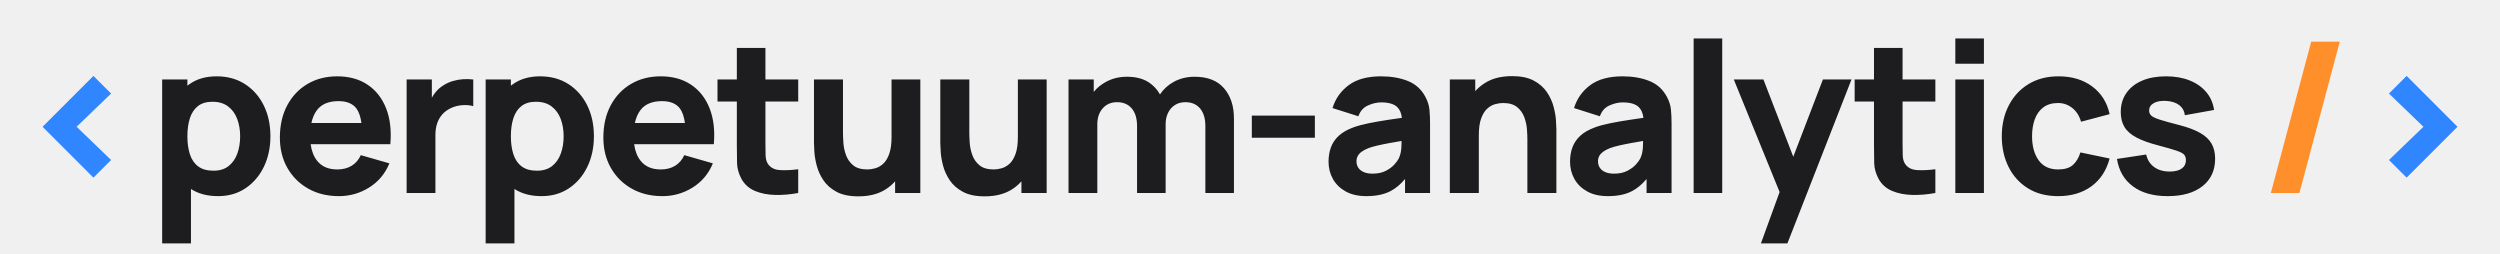
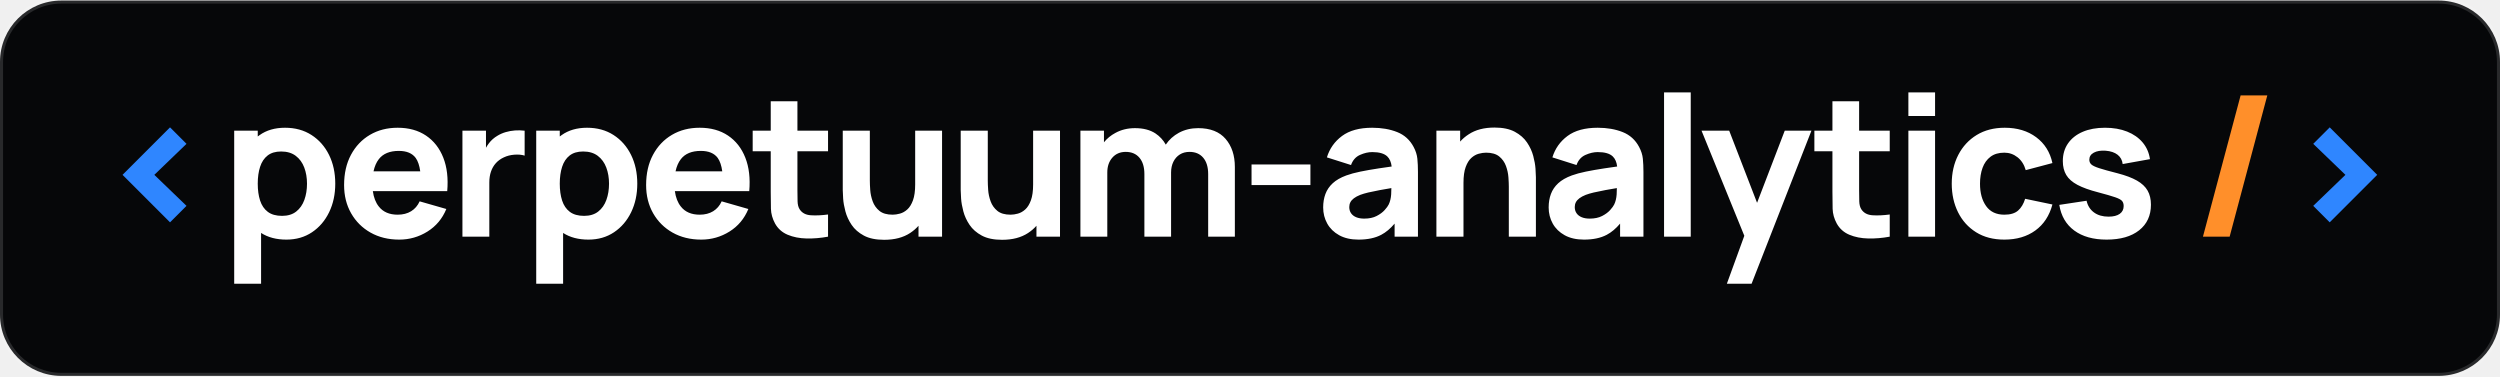
- <svg xmlns="http://www.w3.org/2000/svg" viewBox="-4.0 -58.6 761.2 77.0" width="571" height="58" role="img" aria-labelledby="t">
-   <style>.t{fill:#1d1d1f}@media (prefers-color-scheme:dark){.t{fill:#f5f5f7}}</style>
+ <svg xmlns="http://www.w3.org/2000/svg" viewBox="-31.0 -77.0 815.3 122.4" width="611" height="92" role="img" aria-labelledby="t">
+   <rect x="-31.0" y="-77.0" width="815.3" height="122.4" rx="20" fill="#060709" stroke="#ffffff" stroke-opacity="0.14" stroke-width="2" />
  <path fill="#2f86ff" d="M24.448 -4.672 8.96 -20.16 24.448 -35.648 29.824 -30.272 19.328 -20.16 29.824 -10.048ZM728.768 -4.672 723.392 -10.048 733.888 -20.16 723.392 -30.272 728.768 -35.648 744.256 -20.16Z" />
-   <path class="t" d="M62.4 0.96Q57.504 0.96 54.144 -1.216V15.36H45.376V-34.56H53.056V-32.672Q53.344 -32.896 53.664 -33.12Q57.024 -35.52 61.952 -35.52Q66.912 -35.52 70.592 -33.152Q74.272 -30.784 76.304 -26.672Q78.336 -22.56 78.336 -17.28Q78.336 -12.096 76.336 -7.968Q74.336 -3.84 70.752 -1.44Q67.168 0.96 62.4 0.96ZM60.992 -6.784Q63.808 -6.784 65.6 -8.192Q67.392 -9.6 68.256 -11.984Q69.12 -14.368 69.12 -17.28Q69.12 -20.16 68.224 -22.544Q67.328 -24.928 65.456 -26.352Q63.584 -27.776 60.672 -27.776Q57.952 -27.776 56.272 -26.464Q54.592 -25.152 53.824 -22.784Q53.056 -20.416 53.056 -17.28Q53.056 -14.144 53.824 -11.776Q54.592 -9.408 56.336 -8.096Q58.08 -6.784 60.992 -6.784ZM99.2 0.96Q93.888 0.96 89.84 -1.328Q85.792 -3.616 83.504 -7.632Q81.216 -11.648 81.216 -16.832Q81.216 -22.496 83.456 -26.688Q85.696 -30.88 89.632 -33.2Q93.568 -35.52 98.688 -35.52Q104.128 -35.52 107.936 -32.96Q111.744 -30.4 113.568 -25.76Q115.392 -21.12 114.848 -14.848H90.592Q91.008 -11.744 92.544 -9.824Q94.624 -7.168 98.688 -7.168Q101.248 -7.168 103.072 -8.288Q104.896 -9.408 105.856 -11.52L114.56 -9.024Q112.608 -4.288 108.4 -1.664Q104.192 0.96 99.2 0.96ZM106.048 -21.312Q105.664 -24.128 104.576 -25.664Q102.88 -27.968 99.072 -27.968Q94.624 -27.968 92.544 -25.28Q91.328 -23.712 90.816 -21.312ZM119.808 0.0V-34.56H127.488V-28.992Q127.904 -29.76 128.448 -30.464Q129.568 -31.936 131.2 -32.896Q132.448 -33.664 133.92 -34.096Q135.392 -34.528 136.96 -34.64Q138.528 -34.752 140.096 -34.56V-26.432Q138.656 -26.88 136.752 -26.736Q134.848 -26.592 133.312 -25.856Q131.776 -25.152 130.72 -23.984Q129.664 -22.816 129.12 -21.232Q128.576 -19.648 128.576 -17.664V0.0ZM160.896 0.96Q156 0.96 152.64 -1.216V15.36H143.872V-34.56H151.552V-32.672Q151.84 -32.896 152.16 -33.12Q155.52 -35.52 160.448 -35.52Q165.408 -35.52 169.088 -33.152Q172.768 -30.784 174.8 -26.672Q176.832 -22.56 176.832 -17.28Q176.832 -12.096 174.832 -7.968Q172.832 -3.84 169.248 -1.44Q165.664 0.96 160.896 0.96ZM159.488 -6.784Q162.304 -6.784 164.096 -8.192Q165.888 -9.6 166.752 -11.984Q167.616 -14.368 167.616 -17.28Q167.616 -20.16 166.72 -22.544Q165.824 -24.928 163.952 -26.352Q162.08 -27.776 159.168 -27.776Q156.448 -27.776 154.768 -26.464Q153.088 -25.152 152.32 -22.784Q151.552 -20.416 151.552 -17.28Q151.552 -14.144 152.32 -11.776Q153.088 -9.408 154.832 -8.096Q156.576 -6.784 159.488 -6.784ZM197.696 0.96Q192.384 0.96 188.336 -1.328Q184.288 -3.616 182.0 -7.632Q179.712 -11.648 179.712 -16.832Q179.712 -22.496 181.952 -26.688Q184.192 -30.88 188.128 -33.2Q192.064 -35.52 197.184 -35.52Q202.624 -35.52 206.432 -32.96Q210.24 -30.4 212.064 -25.76Q213.888 -21.12 213.344 -14.848H189.088Q189.504 -11.744 191.04 -9.824Q193.12 -7.168 197.184 -7.168Q199.744 -7.168 201.568 -8.288Q203.392 -9.408 204.352 -11.52L213.056 -9.024Q211.104 -4.288 206.896 -1.664Q202.688 0.96 197.696 0.96ZM204.544 -21.312Q204.16 -24.128 203.072 -25.664Q201.376 -27.968 197.568 -27.968Q193.12 -27.968 191.04 -25.28Q189.824 -23.712 189.312 -21.312ZM239.04 0.0Q235.456 0.672 232.016 0.592Q228.576 0.512 225.872 -0.624Q223.168 -1.76 221.76 -4.288Q220.48 -6.656 220.416 -9.104Q220.352 -11.552 220.352 -14.656V-27.84H214.464V-34.56H220.352V-44.16H229.056V-34.56H239.04V-27.84H229.056V-15.168Q229.056 -13.152 229.104 -11.536Q229.152 -9.92 229.76 -8.96Q230.912 -7.136 233.44 -6.976Q235.968 -6.816 239.04 -7.232ZM257.344 1.024Q253.28 1.024 250.72 -0.352Q248.16 -1.728 246.736 -3.84Q245.312 -5.952 244.704 -8.24Q244.096 -10.528 243.968 -12.416Q243.84 -14.304 243.84 -15.168V-34.56H252.672V-18.24Q252.672 -17.056 252.8 -15.216Q252.928 -13.376 253.6 -11.52Q254.272 -9.664 255.792 -8.416Q257.312 -7.168 260.096 -7.168Q261.216 -7.168 262.496 -7.52Q263.776 -7.872 264.896 -8.88Q266.016 -9.888 266.736 -11.856Q267.456 -13.824 267.456 -17.024V-34.56H276.224V0.0H268.544V-3.552Q267.36 -2.208 265.792 -1.184Q262.432 1.024 257.344 1.024ZM295.808 1.024Q291.744 1.024 289.184 -0.352Q286.624 -1.728 285.2 -3.84Q283.776 -5.952 283.168 -8.24Q282.56 -10.528 282.432 -12.416Q282.304 -14.304 282.304 -15.168V-34.56H291.136V-18.24Q291.136 -17.056 291.264 -15.216Q291.392 -13.376 292.064 -11.52Q292.736 -9.664 294.256 -8.416Q295.776 -7.168 298.56 -7.168Q299.68 -7.168 300.96 -7.52Q302.24 -7.872 303.36 -8.88Q304.48 -9.888 305.2 -11.856Q305.92 -13.824 305.92 -17.024V-34.56H314.688V0.0H307.008V-3.552Q305.824 -2.208 304.256 -1.184Q300.896 1.024 295.808 1.024ZM363.008 0.0V-20.416Q363.008 -23.84 361.392 -25.744Q359.776 -27.648 356.928 -27.648Q355.104 -27.648 353.76 -26.8Q352.416 -25.952 351.664 -24.432Q350.912 -22.912 350.912 -20.928V0.0H342.208V-20.416Q342.208 -23.84 340.592 -25.744Q338.976 -27.648 336.128 -27.648Q333.408 -27.648 331.76 -25.776Q330.112 -23.904 330.112 -20.928V0.0H321.344V-34.56H329.024V-30.784Q330.528 -32.64 332.736 -33.824Q335.584 -35.392 339.136 -35.392Q343.2 -35.392 345.824 -33.664Q347.968 -32.224 349.184 -30.016Q350.816 -32.448 353.472 -33.888Q356.288 -35.392 359.744 -35.392Q365.664 -35.392 368.688 -31.888Q371.712 -28.384 371.712 -22.72V0.0ZM377.152 -16.832V-23.552H396.352V-16.832ZM412.032 0.96Q408.32 0.96 405.744 -0.464Q403.168 -1.888 401.84 -4.272Q400.512 -6.656 400.512 -9.536Q400.512 -11.936 401.248 -13.92Q401.984 -15.904 403.632 -17.424Q405.28 -18.944 408.064 -19.968Q409.984 -20.672 412.64 -21.216Q415.296 -21.76 418.656 -22.272Q420.64 -22.56 422.848 -22.88Q422.592 -25.024 421.44 -26.144Q419.968 -27.584 416.512 -27.584Q414.592 -27.584 412.512 -26.656Q410.432 -25.728 409.6 -23.36L401.728 -25.856Q403.04 -30.144 406.656 -32.832Q410.272 -35.52 416.512 -35.52Q421.088 -35.52 424.64 -34.112Q428.192 -32.704 430.016 -29.248Q431.04 -27.328 431.232 -25.408Q431.424 -23.488 431.424 -21.12V0.0H423.808V-4.256Q421.76 -1.824 419.456 -0.608Q416.512 0.96 412.032 0.96ZM413.888 -5.888Q416.288 -5.888 417.936 -6.736Q419.584 -7.584 420.56 -8.672Q421.536 -9.76 421.888 -10.496Q422.56 -11.904 422.688 -13.792Q422.752 -14.912 422.752 -15.84Q420.608 -15.456 419.072 -15.2Q416.672 -14.752 415.2 -14.4Q413.728 -14.048 412.608 -13.632Q411.328 -13.12 410.544 -12.528Q409.76 -11.936 409.392 -11.232Q409.024 -10.528 409.024 -9.664Q409.024 -8.48 409.616 -7.632Q410.208 -6.784 411.296 -6.336Q412.384 -5.888 413.888 -5.888ZM461.056 0.0V-16.32Q461.056 -17.504 460.928 -19.344Q460.8 -21.184 460.128 -23.04Q459.456 -24.896 457.936 -26.144Q456.416 -27.392 453.632 -27.392Q452.512 -27.392 451.232 -27.04Q449.952 -26.688 448.832 -25.68Q447.712 -24.672 446.992 -22.72Q446.272 -20.768 446.272 -17.536V0.0H437.44V-34.56H445.184V-31.008Q446.368 -32.352 447.968 -33.376Q451.296 -35.584 456.384 -35.584Q460.448 -35.584 463.008 -34.208Q465.568 -32.832 466.992 -30.72Q468.416 -28.608 469.024 -26.32Q469.632 -24.032 469.76 -22.144Q469.888 -20.256 469.888 -19.392V0.0ZM485.568 0.96Q481.856 0.96 479.28 -0.464Q476.704 -1.888 475.376 -4.272Q474.048 -6.656 474.048 -9.536Q474.048 -11.936 474.784 -13.92Q475.52 -15.904 477.168 -17.424Q478.816 -18.944 481.6 -19.968Q483.52 -20.672 486.176 -21.216Q488.832 -21.76 492.192 -22.272Q494.176 -22.56 496.384 -22.88Q496.128 -25.024 494.976 -26.144Q493.504 -27.584 490.048 -27.584Q488.128 -27.584 486.048 -26.656Q483.968 -25.728 483.136 -23.36L475.264 -25.856Q476.576 -30.144 480.192 -32.832Q483.808 -35.52 490.048 -35.52Q494.624 -35.52 498.176 -34.112Q501.728 -32.704 503.552 -29.248Q504.576 -27.328 504.768 -25.408Q504.96 -23.488 504.96 -21.12V0.0H497.344V-4.256Q495.296 -1.824 492.992 -0.608Q490.048 0.96 485.568 0.96ZM487.424 -5.888Q489.824 -5.888 491.472 -6.736Q493.12 -7.584 494.096 -8.672Q495.072 -9.76 495.424 -10.496Q496.096 -11.904 496.224 -13.792Q496.288 -14.912 496.288 -15.84Q494.144 -15.456 492.608 -15.2Q490.208 -14.752 488.736 -14.4Q487.264 -14.048 486.144 -13.632Q484.864 -13.12 484.08 -12.528Q483.296 -11.936 482.928 -11.232Q482.56 -10.528 482.56 -9.664Q482.56 -8.48 483.152 -7.632Q483.744 -6.784 484.832 -6.336Q485.92 -5.888 487.424 -5.888ZM511.68 0.0V-47.04H520.384V0.0ZM532.16 15.36 537.856 -0.288 523.904 -34.56H532.928L542.016 -11.04L551.04 -34.56H559.744L540.224 15.36ZM585.28 0.0Q581.696 0.672 578.256 0.592Q574.816 0.512 572.112 -0.624Q569.408 -1.76 568.0 -4.288Q566.72 -6.656 566.656 -9.104Q566.592 -11.552 566.592 -14.656V-27.84H560.704V-34.56H566.592V-44.16H575.296V-34.56H585.28V-27.84H575.296V-15.168Q575.296 -13.152 575.344 -11.536Q575.392 -9.92 576.0 -8.96Q577.152 -7.136 579.68 -6.976Q582.208 -6.816 585.28 -7.232ZM591.36 -39.36V-47.04H600.064V-39.36ZM591.36 0.0V-34.56H600.064V0.0ZM622.656 0.96Q617.28 0.96 613.44 -1.44Q609.6 -3.84 607.552 -7.968Q605.504 -12.096 605.504 -17.28Q605.504 -22.528 607.632 -26.656Q609.76 -30.784 613.632 -33.152Q617.504 -35.52 622.784 -35.52Q628.896 -35.52 633.04 -32.432Q637.184 -29.344 638.336 -24.0L629.632 -21.696Q628.864 -24.384 626.96 -25.888Q625.056 -27.392 622.656 -27.392Q619.904 -27.392 618.144 -26.064Q616.384 -24.736 615.552 -22.448Q614.72 -20.16 614.72 -17.28Q614.72 -12.768 616.72 -9.968Q618.72 -7.168 622.656 -7.168Q625.6 -7.168 627.136 -8.512Q628.672 -9.856 629.44 -12.352L638.336 -10.496Q636.864 -4.992 632.768 -2.016Q628.672 0.96 622.656 0.96ZM656.0 0.96Q649.472 0.96 645.456 -2.0Q641.44 -4.96 640.576 -10.368L649.472 -11.712Q650.016 -9.28 651.888 -7.904Q653.76 -6.528 656.64 -6.528Q659.008 -6.528 660.288 -7.44Q661.568 -8.352 661.568 -9.984Q661.568 -11.008 661.056 -11.632Q660.544 -12.256 658.768 -12.864Q656.992 -13.472 653.248 -14.464Q649.024 -15.552 646.496 -16.896Q643.968 -18.24 642.848 -20.112Q641.728 -21.984 641.728 -24.64Q641.728 -27.968 643.424 -30.416Q645.12 -32.864 648.208 -34.192Q651.296 -35.52 655.488 -35.52Q659.552 -35.52 662.688 -34.272Q665.824 -33.024 667.76 -30.72Q669.696 -28.416 670.144 -25.28L661.248 -23.68Q661.024 -25.6 659.584 -26.72Q658.144 -27.84 655.68 -28.032Q653.28 -28.192 651.824 -27.392Q650.368 -26.592 650.368 -25.088Q650.368 -24.192 650.992 -23.584Q651.616 -22.976 653.584 -22.336Q655.552 -21.696 659.584 -20.672Q663.52 -19.648 665.904 -18.288Q668.288 -16.928 669.376 -15.024Q670.464 -13.12 670.464 -10.432Q670.464 -5.12 666.624 -2.08Q662.784 0.96 656.0 0.96Z" />
+   <path fill="#ffffff" d="M62.4 0.96Q57.504 0.96 54.144 -1.216V15.36H45.376V-34.56H53.056V-32.672Q53.344 -32.896 53.664 -33.12Q57.024 -35.52 61.952 -35.52Q66.912 -35.52 70.592 -33.152Q74.272 -30.784 76.304 -26.672Q78.336 -22.56 78.336 -17.28Q78.336 -12.096 76.336 -7.968Q74.336 -3.84 70.752 -1.44Q67.168 0.96 62.4 0.96ZM60.992 -6.784Q63.808 -6.784 65.6 -8.192Q67.392 -9.6 68.256 -11.984Q69.12 -14.368 69.12 -17.28Q69.12 -20.16 68.224 -22.544Q67.328 -24.928 65.456 -26.352Q63.584 -27.776 60.672 -27.776Q57.952 -27.776 56.272 -26.464Q54.592 -25.152 53.824 -22.784Q53.056 -20.416 53.056 -17.28Q53.056 -14.144 53.824 -11.776Q54.592 -9.408 56.336 -8.096Q58.08 -6.784 60.992 -6.784ZM99.2 0.96Q93.888 0.96 89.84 -1.328Q85.792 -3.616 83.504 -7.632Q81.216 -11.648 81.216 -16.832Q81.216 -22.496 83.456 -26.688Q85.696 -30.88 89.632 -33.2Q93.568 -35.52 98.688 -35.52Q104.128 -35.52 107.936 -32.96Q111.744 -30.4 113.568 -25.76Q115.392 -21.12 114.848 -14.848H90.592Q91.008 -11.744 92.544 -9.824Q94.624 -7.168 98.688 -7.168Q101.248 -7.168 103.072 -8.288Q104.896 -9.408 105.856 -11.52L114.56 -9.024Q112.608 -4.288 108.4 -1.664Q104.192 0.96 99.2 0.96ZM106.048 -21.312Q105.664 -24.128 104.576 -25.664Q102.88 -27.968 99.072 -27.968Q94.624 -27.968 92.544 -25.28Q91.328 -23.712 90.816 -21.312ZM119.808 0.0V-34.56H127.488V-28.992Q127.904 -29.76 128.448 -30.464Q129.568 -31.936 131.2 -32.896Q132.448 -33.664 133.92 -34.096Q135.392 -34.528 136.96 -34.64Q138.528 -34.752 140.096 -34.56V-26.432Q138.656 -26.88 136.752 -26.736Q134.848 -26.592 133.312 -25.856Q131.776 -25.152 130.72 -23.984Q129.664 -22.816 129.12 -21.232Q128.576 -19.648 128.576 -17.664V0.0ZM160.896 0.96Q156 0.96 152.64 -1.216V15.36H143.872V-34.56H151.552V-32.672Q151.84 -32.896 152.16 -33.12Q155.52 -35.52 160.448 -35.52Q165.408 -35.52 169.088 -33.152Q172.768 -30.784 174.8 -26.672Q176.832 -22.56 176.832 -17.28Q176.832 -12.096 174.832 -7.968Q172.832 -3.84 169.248 -1.44Q165.664 0.96 160.896 0.96ZM159.488 -6.784Q162.304 -6.784 164.096 -8.192Q165.888 -9.6 166.752 -11.984Q167.616 -14.368 167.616 -17.28Q167.616 -20.16 166.72 -22.544Q165.824 -24.928 163.952 -26.352Q162.08 -27.776 159.168 -27.776Q156.448 -27.776 154.768 -26.464Q153.088 -25.152 152.32 -22.784Q151.552 -20.416 151.552 -17.28Q151.552 -14.144 152.32 -11.776Q153.088 -9.408 154.832 -8.096Q156.576 -6.784 159.488 -6.784ZM197.696 0.96Q192.384 0.96 188.336 -1.328Q184.288 -3.616 182.0 -7.632Q179.712 -11.648 179.712 -16.832Q179.712 -22.496 181.952 -26.688Q184.192 -30.88 188.128 -33.2Q192.064 -35.52 197.184 -35.52Q202.624 -35.52 206.432 -32.96Q210.24 -30.4 212.064 -25.76Q213.888 -21.12 213.344 -14.848H189.088Q189.504 -11.744 191.04 -9.824Q193.12 -7.168 197.184 -7.168Q199.744 -7.168 201.568 -8.288Q203.392 -9.408 204.352 -11.52L213.056 -9.024Q211.104 -4.288 206.896 -1.664Q202.688 0.96 197.696 0.96ZM204.544 -21.312Q204.16 -24.128 203.072 -25.664Q201.376 -27.968 197.568 -27.968Q193.12 -27.968 191.04 -25.28Q189.824 -23.712 189.312 -21.312ZM239.04 0.0Q235.456 0.672 232.016 0.592Q228.576 0.512 225.872 -0.624Q223.168 -1.76 221.76 -4.288Q220.48 -6.656 220.416 -9.104Q220.352 -11.552 220.352 -14.656V-27.84H214.464V-34.56H220.352V-44.16H229.056V-34.56H239.04V-27.84H229.056V-15.168Q229.056 -13.152 229.104 -11.536Q229.152 -9.92 229.76 -8.96Q230.912 -7.136 233.44 -6.976Q235.968 -6.816 239.04 -7.232ZM257.344 1.024Q253.28 1.024 250.72 -0.352Q248.16 -1.728 246.736 -3.84Q245.312 -5.952 244.704 -8.24Q244.096 -10.528 243.968 -12.416Q243.84 -14.304 243.84 -15.168V-34.56H252.672V-18.24Q252.672 -17.056 252.8 -15.216Q252.928 -13.376 253.6 -11.52Q254.272 -9.664 255.792 -8.416Q257.312 -7.168 260.096 -7.168Q261.216 -7.168 262.496 -7.52Q263.776 -7.872 264.896 -8.88Q266.016 -9.888 266.736 -11.856Q267.456 -13.824 267.456 -17.024V-34.56H276.224V0.0H268.544V-3.552Q267.36 -2.208 265.792 -1.184Q262.432 1.024 257.344 1.024ZM295.808 1.024Q291.744 1.024 289.184 -0.352Q286.624 -1.728 285.2 -3.84Q283.776 -5.952 283.168 -8.24Q282.56 -10.528 282.432 -12.416Q282.304 -14.304 282.304 -15.168V-34.56H291.136V-18.24Q291.136 -17.056 291.264 -15.216Q291.392 -13.376 292.064 -11.52Q292.736 -9.664 294.256 -8.416Q295.776 -7.168 298.56 -7.168Q299.68 -7.168 300.96 -7.52Q302.24 -7.872 303.36 -8.88Q304.48 -9.888 305.2 -11.856Q305.92 -13.824 305.92 -17.024V-34.56H314.688V0.0H307.008V-3.552Q305.824 -2.208 304.256 -1.184Q300.896 1.024 295.808 1.024ZM363.008 0.0V-20.416Q363.008 -23.84 361.392 -25.744Q359.776 -27.648 356.928 -27.648Q355.104 -27.648 353.76 -26.8Q352.416 -25.952 351.664 -24.432Q350.912 -22.912 350.912 -20.928V0.0H342.208V-20.416Q342.208 -23.84 340.592 -25.744Q338.976 -27.648 336.128 -27.648Q333.408 -27.648 331.76 -25.776Q330.112 -23.904 330.112 -20.928V0.0H321.344V-34.56H329.024V-30.784Q330.528 -32.64 332.736 -33.824Q335.584 -35.392 339.136 -35.392Q343.2 -35.392 345.824 -33.664Q347.968 -32.224 349.184 -30.016Q350.816 -32.448 353.472 -33.888Q356.288 -35.392 359.744 -35.392Q365.664 -35.392 368.688 -31.888Q371.712 -28.384 371.712 -22.72V0.0ZM377.152 -16.832V-23.552H396.352V-16.832ZM412.032 0.96Q408.32 0.96 405.744 -0.464Q403.168 -1.888 401.84 -4.272Q400.512 -6.656 400.512 -9.536Q400.512 -11.936 401.248 -13.92Q401.984 -15.904 403.632 -17.424Q405.28 -18.944 408.064 -19.968Q409.984 -20.672 412.64 -21.216Q415.296 -21.76 418.656 -22.272Q420.64 -22.56 422.848 -22.88Q422.592 -25.024 421.44 -26.144Q419.968 -27.584 416.512 -27.584Q414.592 -27.584 412.512 -26.656Q410.432 -25.728 409.6 -23.36L401.728 -25.856Q403.04 -30.144 406.656 -32.832Q410.272 -35.52 416.512 -35.52Q421.088 -35.52 424.64 -34.112Q428.192 -32.704 430.016 -29.248Q431.04 -27.328 431.232 -25.408Q431.424 -23.488 431.424 -21.12V0.0H423.808V-4.256Q421.76 -1.824 419.456 -0.608Q416.512 0.96 412.032 0.96ZM413.888 -5.888Q416.288 -5.888 417.936 -6.736Q419.584 -7.584 420.56 -8.672Q421.536 -9.76 421.888 -10.496Q422.56 -11.904 422.688 -13.792Q422.752 -14.912 422.752 -15.84Q420.608 -15.456 419.072 -15.2Q416.672 -14.752 415.2 -14.4Q413.728 -14.048 412.608 -13.632Q411.328 -13.12 410.544 -12.528Q409.76 -11.936 409.392 -11.232Q409.024 -10.528 409.024 -9.664Q409.024 -8.48 409.616 -7.632Q410.208 -6.784 411.296 -6.336Q412.384 -5.888 413.888 -5.888ZM461.056 0.0V-16.32Q461.056 -17.504 460.928 -19.344Q460.8 -21.184 460.128 -23.04Q459.456 -24.896 457.936 -26.144Q456.416 -27.392 453.632 -27.392Q452.512 -27.392 451.232 -27.04Q449.952 -26.688 448.832 -25.68Q447.712 -24.672 446.992 -22.72Q446.272 -20.768 446.272 -17.536V0.0H437.44V-34.56H445.184V-31.008Q446.368 -32.352 447.968 -33.376Q451.296 -35.584 456.384 -35.584Q460.448 -35.584 463.008 -34.208Q465.568 -32.832 466.992 -30.72Q468.416 -28.608 469.024 -26.32Q469.632 -24.032 469.76 -22.144Q469.888 -20.256 469.888 -19.392V0.0ZM485.568 0.96Q481.856 0.96 479.28 -0.464Q476.704 -1.888 475.376 -4.272Q474.048 -6.656 474.048 -9.536Q474.048 -11.936 474.784 -13.92Q475.52 -15.904 477.168 -17.424Q478.816 -18.944 481.6 -19.968Q483.52 -20.672 486.176 -21.216Q488.832 -21.76 492.192 -22.272Q494.176 -22.56 496.384 -22.88Q496.128 -25.024 494.976 -26.144Q493.504 -27.584 490.048 -27.584Q488.128 -27.584 486.048 -26.656Q483.968 -25.728 483.136 -23.36L475.264 -25.856Q476.576 -30.144 480.192 -32.832Q483.808 -35.52 490.048 -35.52Q494.624 -35.52 498.176 -34.112Q501.728 -32.704 503.552 -29.248Q504.576 -27.328 504.768 -25.408Q504.96 -23.488 504.96 -21.12V0.0H497.344V-4.256Q495.296 -1.824 492.992 -0.608Q490.048 0.96 485.568 0.96ZM487.424 -5.888Q489.824 -5.888 491.472 -6.736Q493.12 -7.584 494.096 -8.672Q495.072 -9.76 495.424 -10.496Q496.096 -11.904 496.224 -13.792Q496.288 -14.912 496.288 -15.84Q494.144 -15.456 492.608 -15.2Q490.208 -14.752 488.736 -14.4Q487.264 -14.048 486.144 -13.632Q484.864 -13.12 484.08 -12.528Q483.296 -11.936 482.928 -11.232Q482.56 -10.528 482.56 -9.664Q482.56 -8.48 483.152 -7.632Q483.744 -6.784 484.832 -6.336Q485.92 -5.888 487.424 -5.888ZM511.68 0.0V-47.04H520.384V0.0ZM532.16 15.36 537.856 -0.288 523.904 -34.56H532.928L542.016 -11.04L551.04 -34.56H559.744L540.224 15.36ZM585.28 0.0Q581.696 0.672 578.256 0.592Q574.816 0.512 572.112 -0.624Q569.408 -1.76 568.0 -4.288Q566.72 -6.656 566.656 -9.104Q566.592 -11.552 566.592 -14.656V-27.84H560.704V-34.56H566.592V-44.16H575.296V-34.56H585.28V-27.84H575.296V-15.168Q575.296 -13.152 575.344 -11.536Q575.392 -9.92 576.0 -8.96Q577.152 -7.136 579.68 -6.976Q582.208 -6.816 585.28 -7.232ZM591.36 -39.36V-47.04H600.064V-39.36ZM591.36 0.0V-34.56H600.064V0.0ZM622.656 0.96Q617.28 0.96 613.44 -1.44Q609.6 -3.84 607.552 -7.968Q605.504 -12.096 605.504 -17.28Q605.504 -22.528 607.632 -26.656Q609.76 -30.784 613.632 -33.152Q617.504 -35.52 622.784 -35.52Q628.896 -35.52 633.04 -32.432Q637.184 -29.344 638.336 -24.0L629.632 -21.696Q628.864 -24.384 626.96 -25.888Q625.056 -27.392 622.656 -27.392Q619.904 -27.392 618.144 -26.064Q616.384 -24.736 615.552 -22.448Q614.72 -20.16 614.72 -17.28Q614.72 -12.768 616.72 -9.968Q618.72 -7.168 622.656 -7.168Q625.6 -7.168 627.136 -8.512Q628.672 -9.856 629.44 -12.352L638.336 -10.496Q636.864 -4.992 632.768 -2.016Q628.672 0.96 622.656 0.96ZM656.0 0.96Q649.472 0.96 645.456 -2.0Q641.44 -4.96 640.576 -10.368L649.472 -11.712Q650.016 -9.28 651.888 -7.904Q653.76 -6.528 656.64 -6.528Q659.008 -6.528 660.288 -7.44Q661.568 -8.352 661.568 -9.984Q661.568 -11.008 661.056 -11.632Q660.544 -12.256 658.768 -12.864Q656.992 -13.472 653.248 -14.464Q649.024 -15.552 646.496 -16.896Q643.968 -18.24 642.848 -20.112Q641.728 -21.984 641.728 -24.64Q641.728 -27.968 643.424 -30.416Q645.12 -32.864 648.208 -34.192Q651.296 -35.52 655.488 -35.52Q659.552 -35.52 662.688 -34.272Q665.824 -33.024 667.76 -30.72Q669.696 -28.416 670.144 -25.28L661.248 -23.68Q661.024 -25.6 659.584 -26.72Q658.144 -27.84 655.68 -28.032Q653.28 -28.192 651.824 -27.392Q650.368 -26.592 650.368 -25.088Q650.368 -24.192 650.992 -23.584Q651.616 -22.976 653.584 -22.336Q655.552 -21.696 659.584 -20.672Q663.52 -19.648 665.904 -18.288Q668.288 -16.928 669.376 -15.024Q670.464 -13.12 670.464 -10.432Q670.464 -5.12 666.624 -2.08Q662.784 0.96 656.0 0.96Z" />
  <path fill="#ff8f2a" d="M699.712 -46.08H708.416L696.128 0.0H687.424Z" />
</svg>
